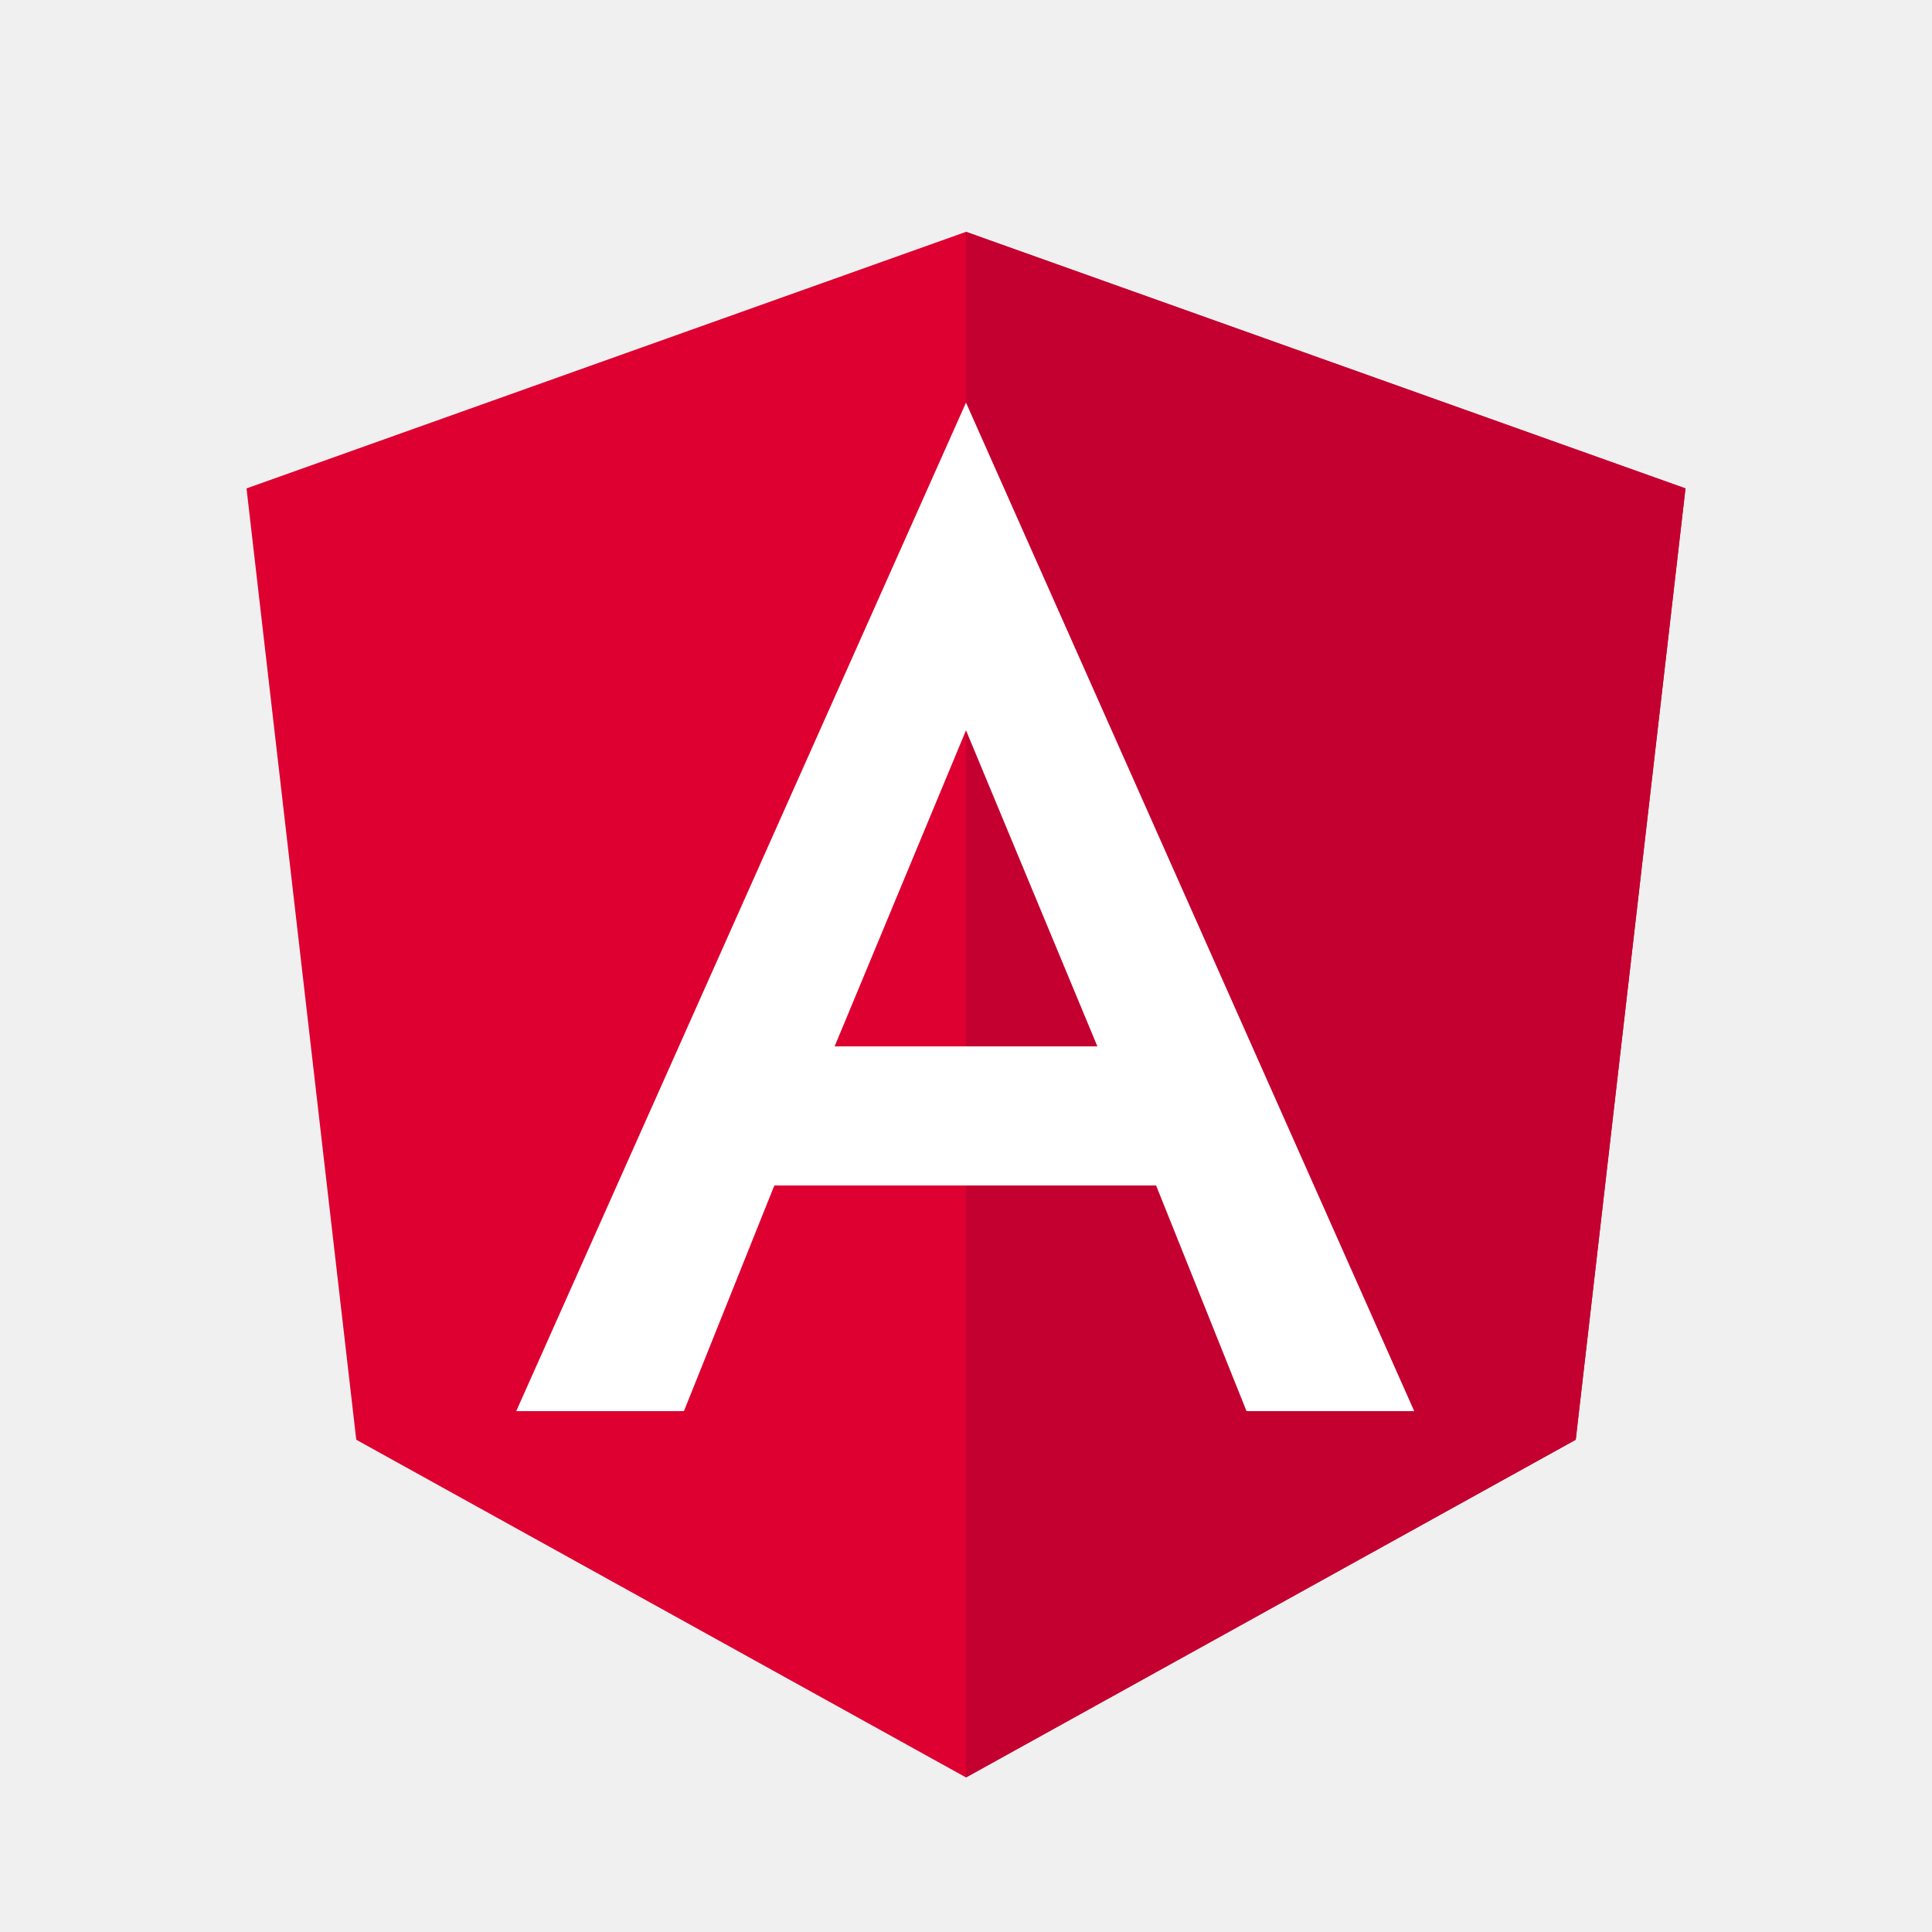
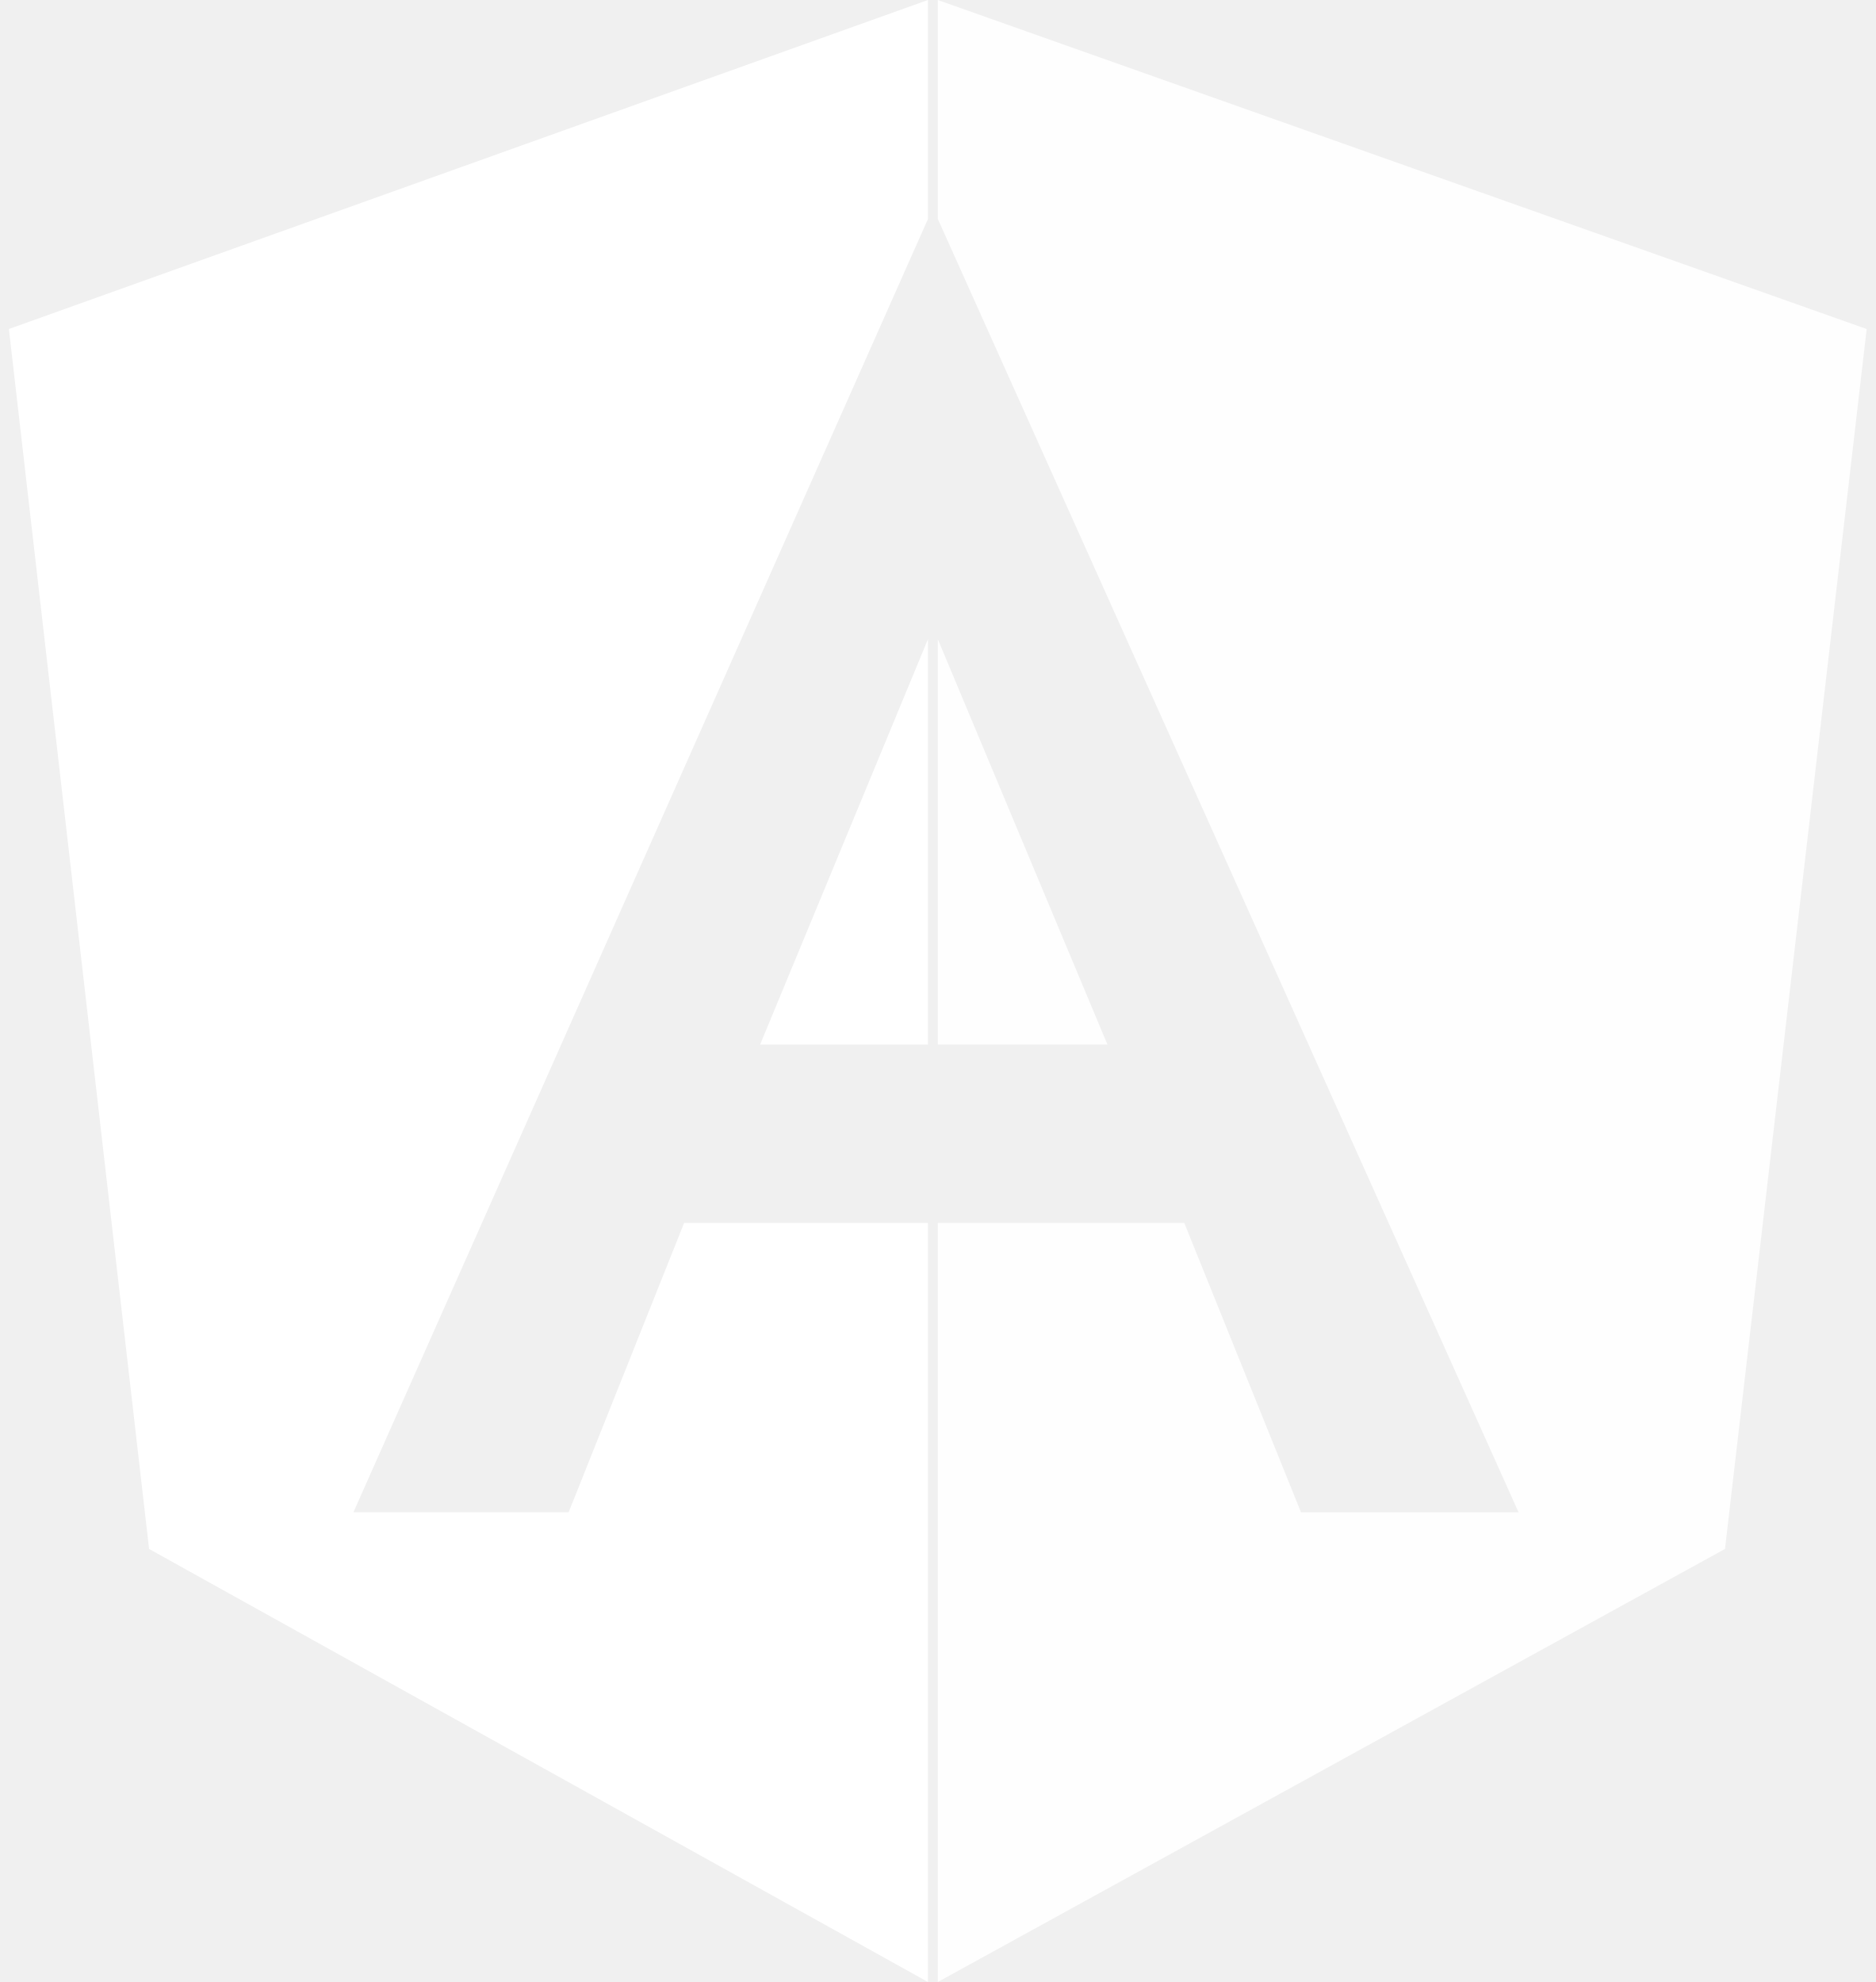
- <svg xmlns="http://www.w3.org/2000/svg" version="1.1" id="Layer_1" x="0px" y="0px" viewBox="0 0 250 250" style="enable-background:new 0 0 250 250;" xml:space="preserve">
-   <style type="text/css">
- 	.st0{fill:#DD0031;}
- 	.st1{fill:#C3002F;}
- 	.st2{fill:#FFFFFF;}
- </style>
-   <g>
-     <polygon class="st0" points="125,30 125,30 125,30 31.9,63.2 46.1,186.3 125,230 125,230 125,230 203.9,186.3 218.1,63.2  " />
-     <polygon class="st1" points="125,30 125,52.2 125,52.1 125,153.4 125,153.4 125,230 125,230 203.9,186.3 218.1,63.2 125,30  " />
-     <path class="st2" d="M125,52.1L66.8,182.6h0h21.7h0l11.7-29.2h49.4l11.7,29.2h0h21.7h0L125,52.1L125,52.1L125,52.1L125,52.1   L125,52.1z M142,135.4H108l17-40.9L142,135.4z" />
+ <svg xmlns="http://www.w3.org/2000/svg" width="88px" height="93px" viewBox="0 0 88 93" version="1.1">
+   <defs />
+   <g id="Page-1" stroke="none" stroke-width="1" fill="none" fill-rule="evenodd">
+     <g id="eang-redesign" transform="translate(-328, -1475)" fill="#FFFFFF" fill-rule="nonzero">
+       <g id="angular_whiteTransparent" transform="translate(328, 1475)">
+         <g id="Group">
+           <polygon id="Shape" points="43.537 57.381 32.097 57.381 26.678 70.959 26.678 70.959 16.627 70.959 16.581 70.959 43.537 10.277 43.537 10.323 43.537 10.323 43.537 0 43.537 0 0.417 15.438 6.994 72.68 43.537 93 43.537 93" />
+           <polygon id="Shape" points="35.663 49.011 43.537 49.011 43.537 49.011 43.537 29.992" />
+         </g>
+         <g id="Group" opacity="0.9" transform="translate(44, 0)">
+           <polygon id="Shape" points="0 57.381 11.562 57.381 17.038 70.959 17.038 70.959 27.196 70.959 27.243 70.959 0 10.277 0 10.323 0 10.323 0 0 0 0 43.579 15.438 36.932 72.68 0 93 0 93" />
+           <polygon id="Shape" points="7.957 49.011 0 49.011 0 49.011 0 29.992" />
+         </g>
+       </g>
+     </g>
  </g>
</svg>
